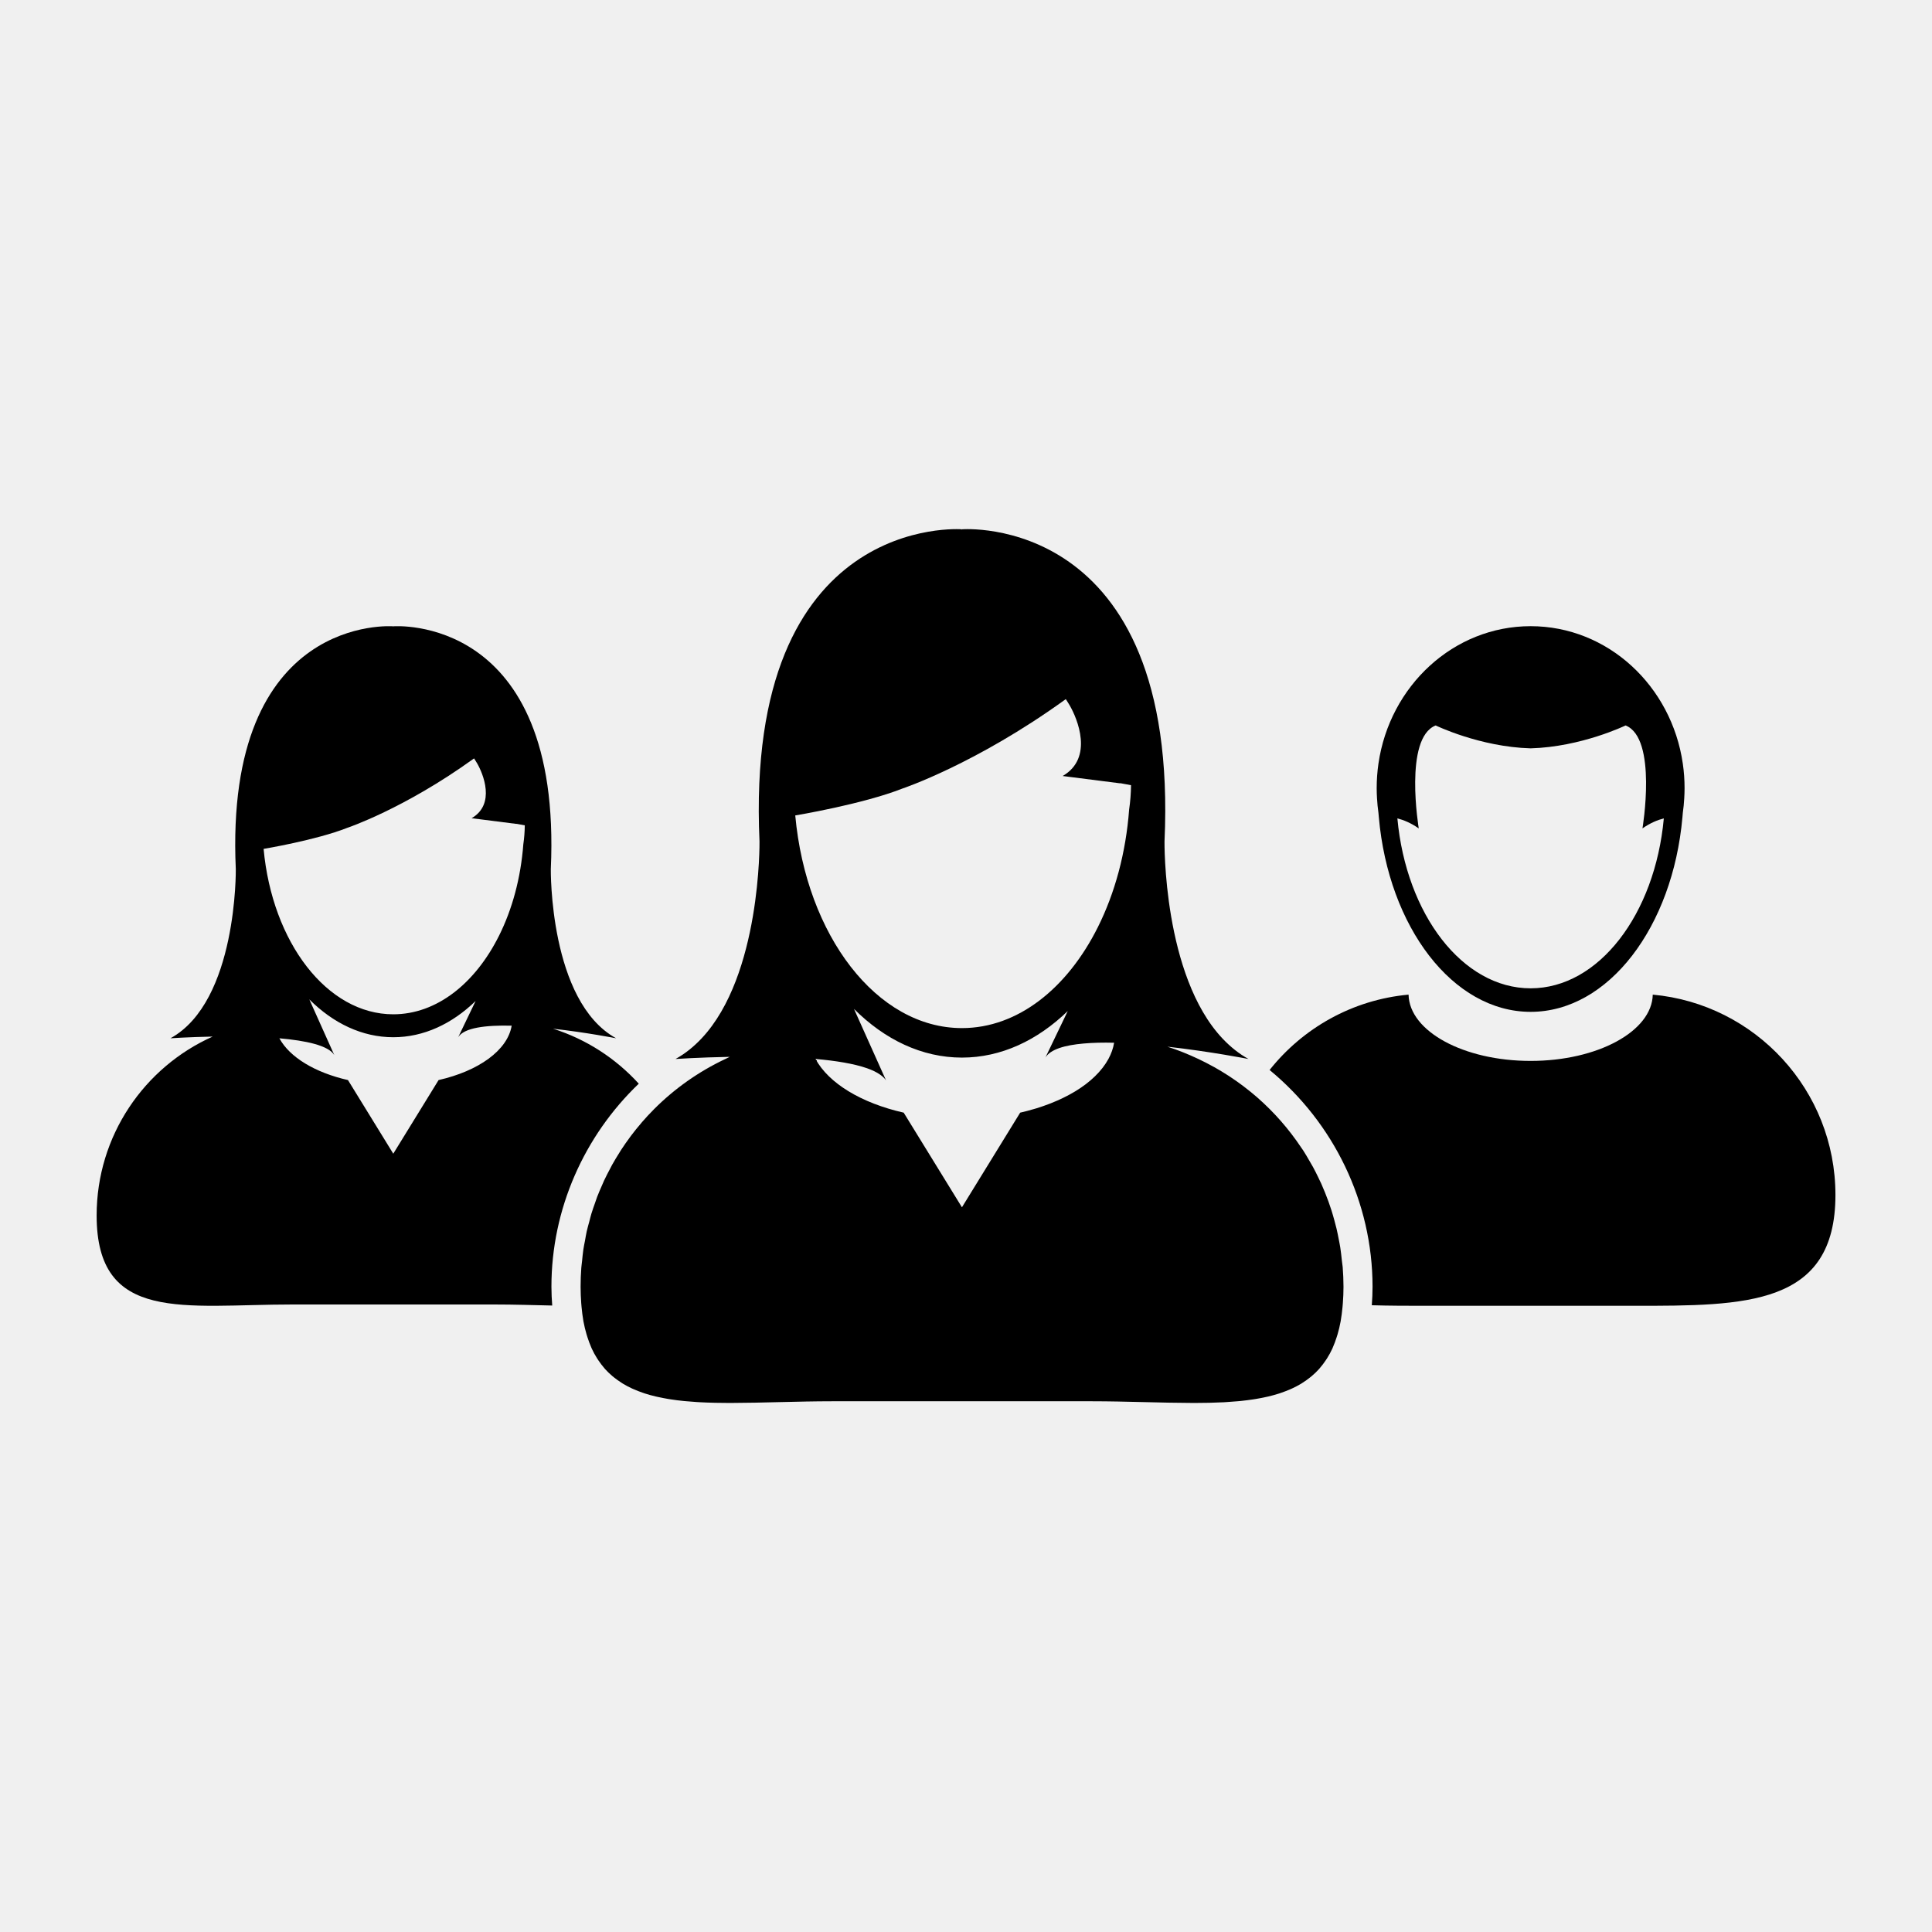
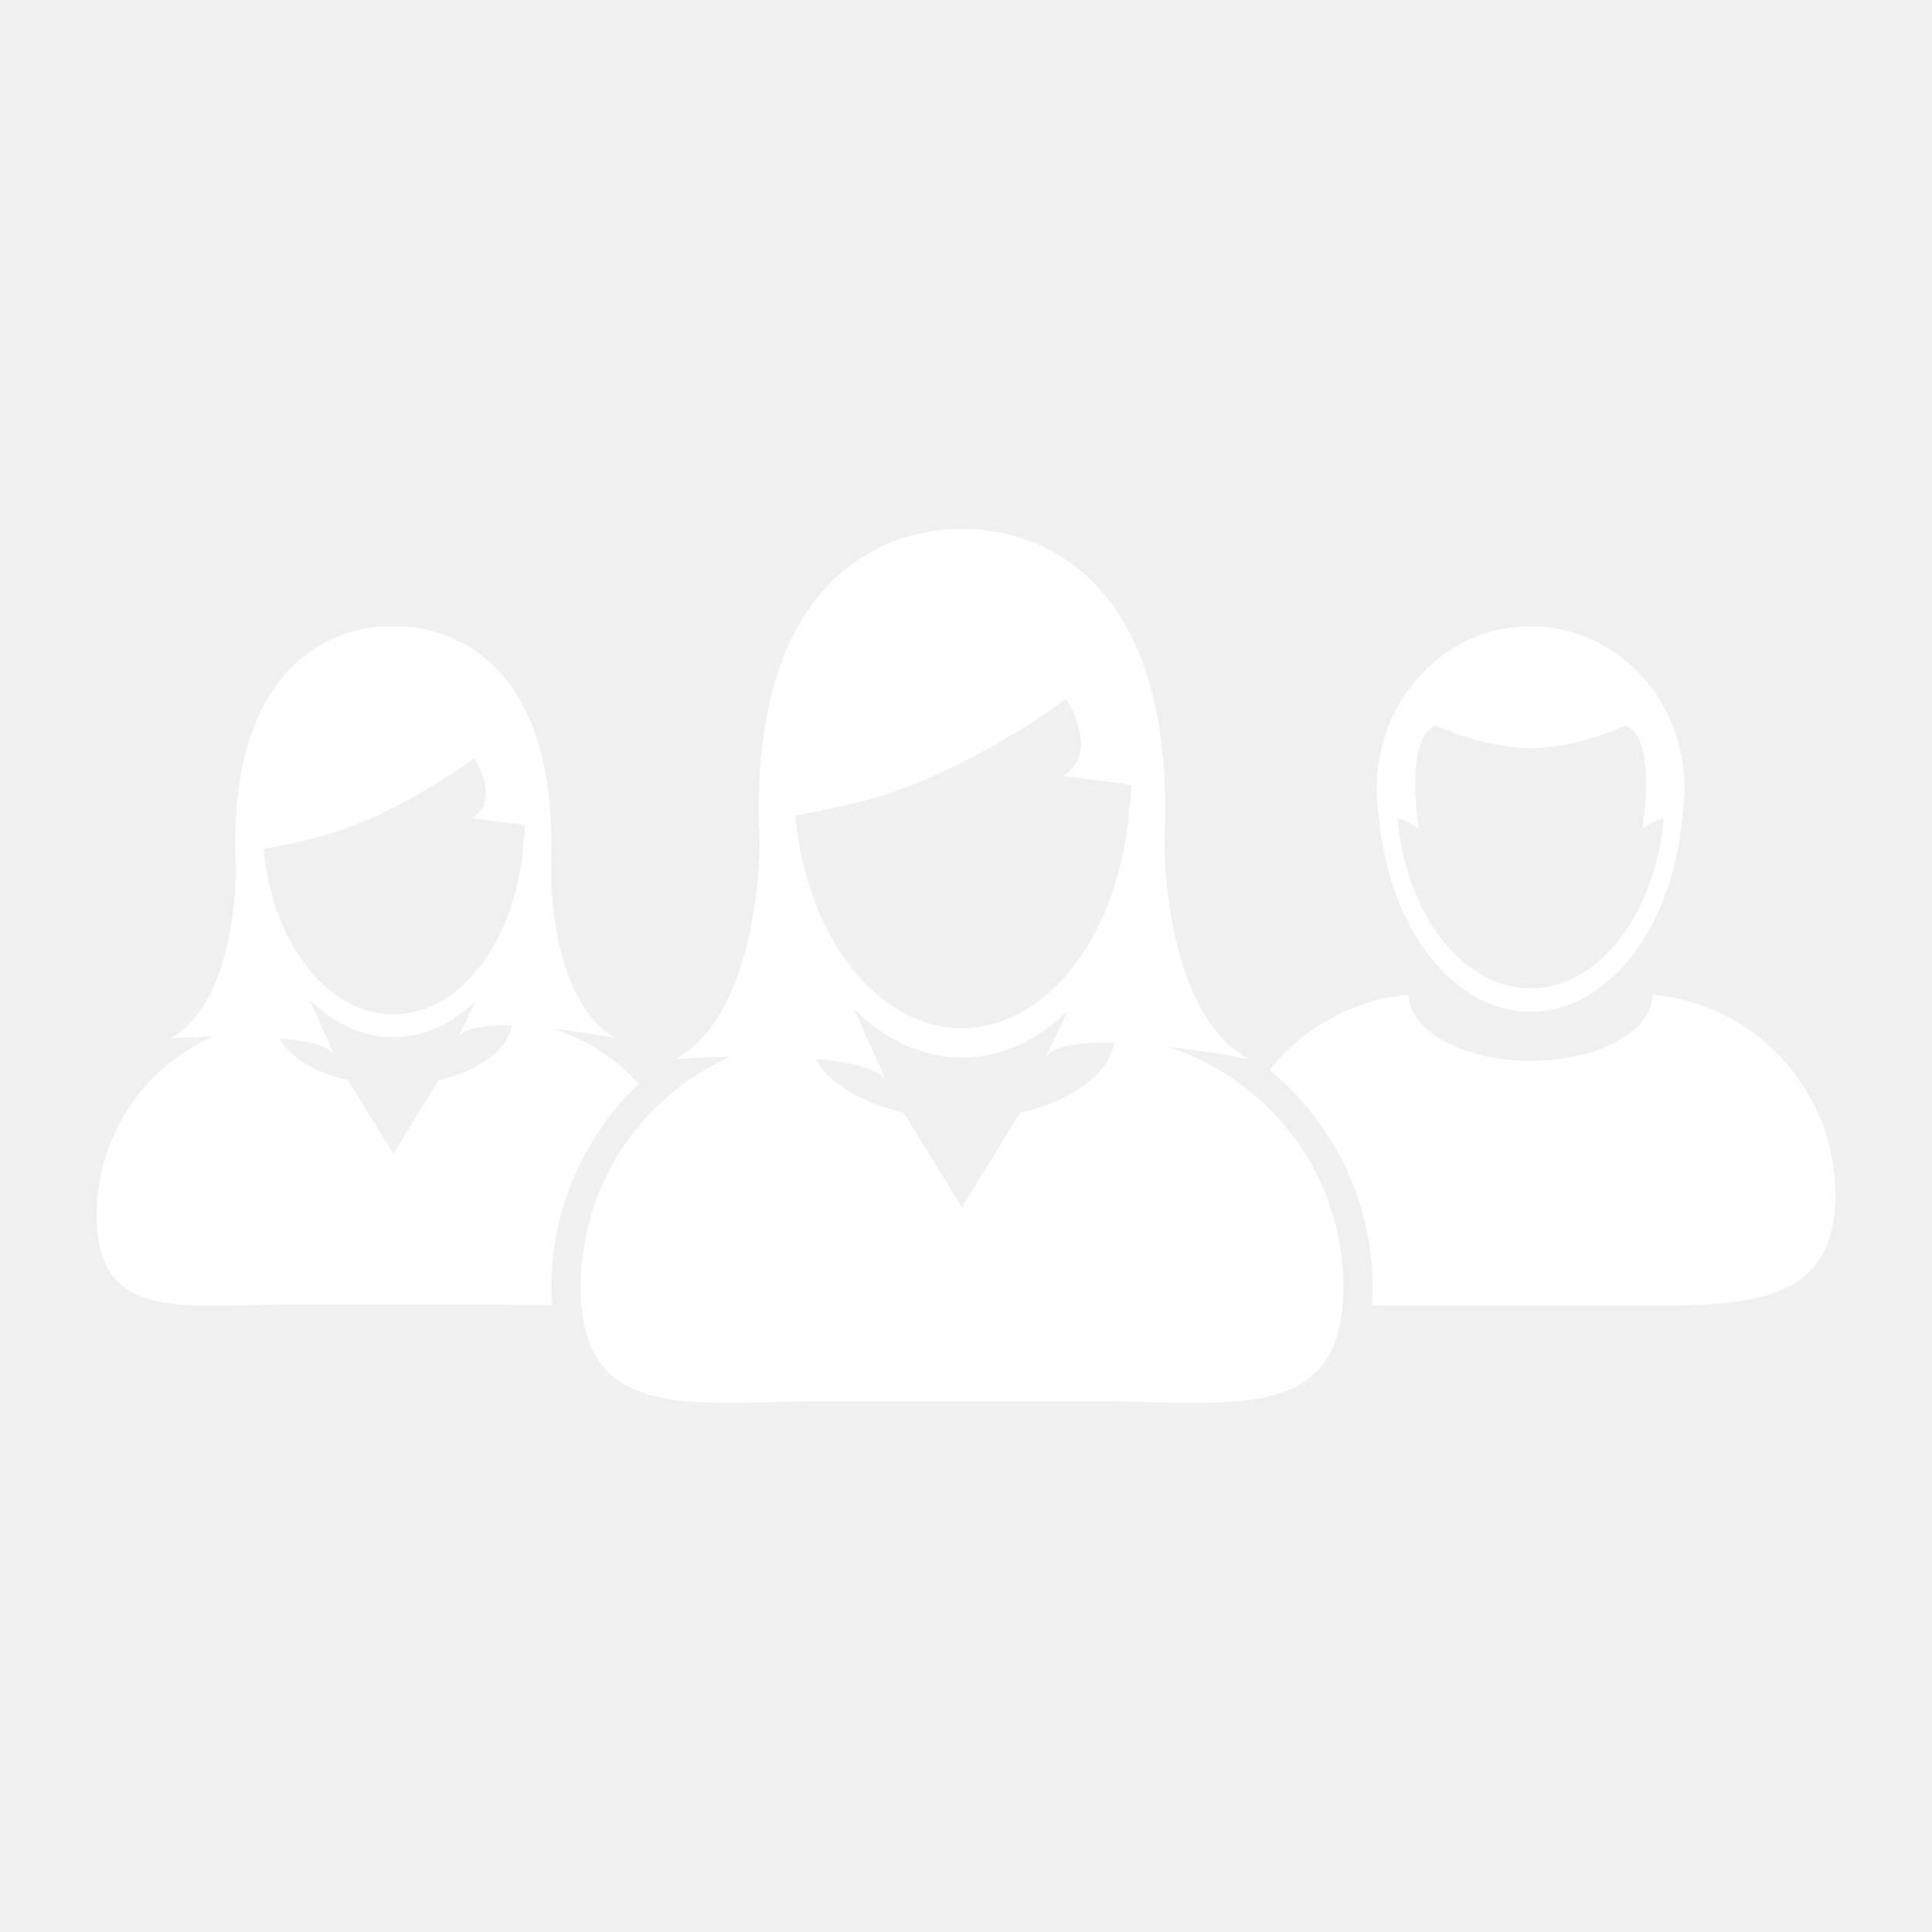
- <svg xmlns="http://www.w3.org/2000/svg" height="100px" width="100px" fill="#000000" version="1.1" x="0px" y="0px" viewBox="200 200 100 100" enable-background="new 200 200 100 100" xml:space="preserve">
+ <svg xmlns="http://www.w3.org/2000/svg" height="100px" width="100px" fill="#ffffff" version="1.1" x="0px" y="0px" viewBox="200 200 100 100" enable-background="new 200 200 100 100" xml:space="preserve">
  <g>
    <path fill="none" d="M279.225,251.155c3.525,0,6.438-3.829,6.895-8.794c-0.31,0.077-0.69,0.228-1.105,0.517   c0,0,0.787-4.673-0.874-5.328c0,0-2.293,1.113-4.915,1.185c-2.621-0.071-4.915-1.185-4.915-1.185   c-1.662,0.655-0.874,5.329-0.874,5.329c-0.415-0.29-0.796-0.44-1.106-0.518C272.788,247.325,275.7,251.155,279.225,251.155z" />
    <path fill="none" d="M256.09,254.012c-0.975,0.085-1.72,0.3-1.979,0.728l1.158-2.41c-1.57,1.522-3.453,2.41-5.478,2.41   c-2.073,0-3.997-0.93-5.587-2.52l1.567,3.495l0.094,0.209c-0.067-0.11-0.178-0.207-0.307-0.3c-0.176-0.126-0.404-0.236-0.678-0.332   c-0.683-0.238-1.625-0.391-2.667-0.481c0.683,1.262,2.375,2.283,4.565,2.779l3.015,4.899l3.013-4.899   c0.25-0.056,0.49-0.121,0.725-0.19c0.041-0.013,0.082-0.023,0.122-0.036c0.228-0.07,0.448-0.146,0.661-0.228   c0.031-0.012,0.06-0.023,0.09-0.036c0.441-0.174,0.85-0.373,1.218-0.594c0.02-0.012,0.04-0.023,0.061-0.036   c0.183-0.112,0.356-0.229,0.518-0.352c0.007-0.005,0.014-0.011,0.021-0.017c0.33-0.253,0.611-0.526,0.838-0.815   c0.007-0.01,0.016-0.02,0.023-0.029c0.11-0.146,0.21-0.295,0.292-0.447c0.146-0.27,0.247-0.55,0.296-0.838   C257.103,253.957,256.571,253.97,256.09,254.012z" />
    <path fill="none" d="M226.701,242.643l-2.292-0.292c1.258-0.726,0.593-2.313,0.283-2.846c-0.092-0.157-0.156-0.25-0.156-0.25   c-0.018,0.014-0.036,0.025-0.053,0.039c-3.58,2.578-6.511,3.557-6.511,3.557c-1.618,0.639-4.327,1.088-4.327,1.088   c0.445,4.834,3.281,8.562,6.711,8.562c2.251,0,4.245-1.604,5.476-4.072c0.677-1.356,1.124-2.974,1.255-4.729   c0.047-0.32,0.072-0.647,0.076-0.979l-0.419-0.078H226.701z" />
    <path fill="none" d="M223.716,253.687l0.901-1.875c-1.221,1.184-2.686,1.875-4.261,1.875c-1.612,0-3.108-0.724-4.346-1.96   l1.292,2.881c-0.302-0.495-1.466-0.747-2.841-0.866c0.531,0.98,1.847,1.776,3.551,2.162l2.345,3.811l2.344-3.811   c2.069-0.469,3.571-1.539,3.782-2.814C225.152,253.055,224.017,253.19,223.716,253.687z" />
    <path fill="none" d="M257.949,240.54l-2.947-0.375c1.618-0.933,0.763-2.974,0.363-3.659c-0.118-0.202-0.201-0.32-0.201-0.32   c-0.022,0.017-0.045,0.032-0.067,0.049c-4.603,3.314-8.372,4.573-8.372,4.573c-2.08,0.821-5.563,1.398-5.563,1.398   c0.572,6.214,4.218,11.007,8.629,11.007c2.895,0,5.458-2.062,7.041-5.235c0.87-1.744,1.444-3.823,1.613-6.08   c0.06-0.412,0.093-0.832,0.098-1.258l-0.539-0.1L257.949,240.54L257.949,240.54z" />
    <path d="M233.063,256.091c-1.19-1.305-2.712-2.301-4.438-2.845c1.739,0.194,3.265,0.495,3.265,0.495   c-3.47-1.908-3.38-8.755-3.38-8.755c0.606-13.262-8.146-12.569-8.146-12.569l-0.007,0.021l-0.006-0.021   c0,0-8.752-0.693-8.146,12.569c0,0,0.089,6.847-3.381,8.755c0,0,0.935-0.063,2.184-0.088c-3.539,1.581-6.006,5.132-6.006,9.259   c0,5.598,4.538,4.608,10.137,4.608h10.438c1.047,0,2.056,0.034,3.006,0.054c-0.024-0.311-0.041-0.632-0.041-0.973   C228.541,262.583,230.235,258.796,233.063,256.091z M222.701,255.904l-2.345,3.811l-2.345-3.811   c-1.703-0.386-3.02-1.181-3.55-2.162c1.375,0.12,2.54,0.371,2.841,0.866l-1.292-2.88c1.237,1.235,2.733,1.959,4.346,1.959   c1.575,0,3.04-0.691,4.261-1.875l-0.901,1.875c0.302-0.497,1.437-0.631,2.768-0.598   C226.272,254.365,224.77,255.435,222.701,255.904z M227.087,243.699c-0.132,1.755-0.578,3.373-1.255,4.729   c-1.231,2.468-3.225,4.072-5.477,4.072c-3.43,0-6.266-3.728-6.711-8.562c0,0,2.71-0.449,4.327-1.088c0,0,2.931-0.979,6.512-3.557   c0.018-0.013,0.035-0.025,0.053-0.039c0,0,0.064,0.092,0.156,0.25c0.311,0.533,0.976,2.12-0.282,2.846l2.292,0.292h0.042   l0.419,0.078C227.159,243.052,227.134,243.379,227.087,243.699z" />
    <path d="M285.547,251.482c-0.042,1.899-2.855,3.431-6.321,3.431s-6.278-1.531-6.319-3.431c-2.913,0.267-5.473,1.735-7.193,3.9   c3.311,2.727,5.328,6.834,5.329,11.219c0,0.336-0.016,0.651-0.039,0.958c0.908,0.028,1.867,0.029,2.861,0.029h10.724   c5.751,0,10.413,0.015,10.413-5.737C295.001,256.424,290.848,251.967,285.547,251.482z" />
    <path d="M271.348,242.071c0.006,0.076,0.012,0.15,0.02,0.225c0.502,5.685,3.828,10.077,7.857,10.077s7.355-4.392,7.858-10.077   c0.007-0.075,0.013-0.149,0.019-0.225c0.036-0.246,0.06-0.497,0.074-0.75c0.01-0.173,0.017-0.347,0.017-0.523   c0-0.432-0.03-0.857-0.091-1.272c-0.582-4.028-3.887-7.115-7.877-7.115c-3.989,0-7.295,3.086-7.877,7.115   c-0.06,0.416-0.091,0.84-0.091,1.272c0,0.176,0.007,0.35,0.017,0.523C271.289,241.574,271.312,241.824,271.348,242.071z    M274.31,237.549c0,0,2.293,1.113,4.915,1.185c2.622-0.072,4.915-1.185,4.915-1.185c1.661,0.656,0.874,5.328,0.874,5.328   c0.415-0.289,0.796-0.439,1.105-0.517c-0.457,4.966-3.369,8.795-6.895,8.795s-6.438-3.829-6.896-8.795   c0.311,0.078,0.691,0.229,1.106,0.518C273.436,242.877,272.648,238.204,274.31,237.549z" />
    <polygon points="262.027,254.81 262.026,254.81 262.03,254.812  " />
    <path d="M255.62,256.506c-0.368,0.221-0.776,0.419-1.219,0.594C254.844,256.925,255.252,256.727,255.62,256.506z" />
    <path d="M256.219,256.102c0.33-0.253,0.611-0.526,0.837-0.815C256.831,255.575,256.55,255.849,256.219,256.102z" />
    <path d="M242.211,254.811L242.211,254.811c0.683,1.262,2.375,2.284,4.565,2.779C244.586,257.094,242.893,256.073,242.211,254.811z" />
    <path d="M230.049,266.601L230.049,266.601c0-0.328,0.012-0.654,0.036-0.977C230.06,265.947,230.049,266.273,230.049,266.601z" />
    <path d="M269.534,266.602L269.534,266.602c0-0.347-0.016-0.689-0.042-1.029C269.518,265.912,269.534,266.255,269.534,266.602z" />
    <path d="M269.453,265.231c-0.023-0.223-0.047-0.444-0.081-0.663c-0.021-0.137-0.05-0.271-0.075-0.406   c-0.037-0.191-0.074-0.383-0.119-0.571c-0.035-0.146-0.074-0.289-0.113-0.433c-0.047-0.172-0.096-0.344-0.149-0.512   c-0.049-0.151-0.101-0.301-0.153-0.449c-0.057-0.154-0.115-0.309-0.176-0.46c-0.063-0.155-0.127-0.309-0.195-0.462   c-0.061-0.135-0.127-0.269-0.191-0.401c-0.08-0.162-0.159-0.323-0.246-0.48c-0.059-0.109-0.122-0.215-0.186-0.321   c-0.102-0.176-0.202-0.351-0.312-0.521c-0.035-0.054-0.075-0.105-0.11-0.159c-0.637-0.955-1.396-1.821-2.256-2.576   c-0.009-0.008-0.017-0.016-0.025-0.023c-0.212-0.185-0.432-0.361-0.655-0.532c-0.022-0.018-0.045-0.035-0.067-0.052   c-0.221-0.167-0.447-0.326-0.68-0.479c-0.025-0.017-0.05-0.033-0.075-0.05c-0.235-0.152-0.476-0.298-0.72-0.436   c-0.021-0.012-0.041-0.021-0.062-0.033c-0.254-0.141-0.512-0.273-0.775-0.398c-0.001,0-0.002-0.001-0.002-0.001   c-0.521-0.244-1.053-0.462-1.606-0.637c2.235,0.251,4.197,0.637,4.197,0.637c-0.499-0.274-0.938-0.633-1.331-1.045   c-3.104-3.273-3.015-10.212-3.015-10.212c0.779-17.052-10.474-16.16-10.474-16.16l-0.008,0.027l-0.008-0.027   c0,0-11.253-0.891-10.473,16.16c0,0,0.087,6.921-3.004,10.198c-0.395,0.419-0.838,0.781-1.343,1.059c0,0,1.201-0.081,2.807-0.111   c-0.077,0.034-0.151,0.075-0.228,0.111c0,0.001-0.001,0.001-0.002,0.001c-1.382,0.651-2.631,1.535-3.696,2.604   c-0.003,0.003-0.005,0.006-0.008,0.009c-0.209,0.21-0.411,0.427-0.605,0.651c-0.01,0.012-0.019,0.023-0.028,0.035   c-0.187,0.216-0.367,0.438-0.539,0.667c-0.017,0.021-0.032,0.045-0.049,0.067c-0.162,0.219-0.32,0.442-0.469,0.672   c-0.024,0.038-0.047,0.078-0.071,0.115c-0.137,0.218-0.272,0.437-0.397,0.662c-0.031,0.057-0.059,0.115-0.089,0.172   c-0.113,0.211-0.224,0.424-0.326,0.642c-0.036,0.077-0.067,0.157-0.102,0.235c-0.089,0.202-0.178,0.403-0.257,0.61   c-0.039,0.102-0.07,0.206-0.107,0.309c-0.066,0.188-0.135,0.376-0.192,0.567c-0.039,0.128-0.068,0.26-0.103,0.389   c-0.047,0.173-0.096,0.343-0.136,0.518c-0.035,0.158-0.06,0.319-0.089,0.479c-0.029,0.151-0.062,0.3-0.084,0.453   c-0.03,0.2-0.047,0.404-0.068,0.607c-0.012,0.116-0.03,0.23-0.039,0.349c-0.024,0.322-0.036,0.648-0.036,0.978   c0,0.297,0.013,0.572,0.032,0.841c0.005,0.067,0.011,0.135,0.017,0.201c0.023,0.246,0.052,0.482,0.091,0.706   c0.003,0.014,0.004,0.03,0.007,0.044c0.043,0.235,0.098,0.454,0.159,0.664c0.015,0.051,0.031,0.102,0.047,0.151   c0.059,0.186,0.125,0.362,0.198,0.528c0.008,0.02,0.015,0.04,0.024,0.059c0.083,0.181,0.176,0.348,0.275,0.506   c0.024,0.038,0.048,0.073,0.072,0.109c0.092,0.137,0.188,0.265,0.292,0.385c0.016,0.019,0.03,0.039,0.046,0.057   c0.12,0.134,0.249,0.255,0.383,0.37c0.03,0.025,0.063,0.051,0.093,0.075c0.12,0.096,0.245,0.186,0.376,0.268   c0.024,0.016,0.048,0.032,0.073,0.048c0.152,0.093,0.313,0.176,0.479,0.253c0.036,0.017,0.074,0.032,0.111,0.048   c0.145,0.063,0.295,0.121,0.449,0.174c0.034,0.012,0.067,0.024,0.102,0.035c0.182,0.059,0.371,0.111,0.565,0.156   c0.041,0.01,0.083,0.019,0.125,0.027c0.167,0.037,0.338,0.07,0.514,0.1c0.044,0.007,0.088,0.015,0.133,0.021   c0.207,0.032,0.42,0.06,0.638,0.082c0.047,0.005,0.095,0.009,0.142,0.013c0.185,0.018,0.373,0.032,0.564,0.044   c0.057,0.003,0.112,0.007,0.169,0.01c0.229,0.013,0.462,0.021,0.7,0.027c0.05,0.001,0.101,0.002,0.151,0.003   c0.201,0.004,0.406,0.006,0.613,0.007c0.062,0,0.123,0,0.185,0c0.359-0.001,0.728-0.005,1.103-0.013   c0.048-0.001,0.096-0.001,0.144-0.002c0.387-0.008,0.783-0.018,1.185-0.027c0.434-0.011,0.876-0.021,1.325-0.029   c0.024-0.001,0.047-0.001,0.071-0.002c0.453-0.008,0.913-0.014,1.379-0.014h13.421c0.467,0,0.926,0.006,1.379,0.014   c0.024,0.001,0.048,0.001,0.072,0.002c0.447,0.008,0.888,0.019,1.321,0.029c0.403,0.01,0.799,0.02,1.188,0.027   c0.048,0.001,0.095,0.001,0.144,0.002c0.374,0.007,0.742,0.012,1.102,0.013c0.063,0,0.124,0,0.186,0   c0.207-0.001,0.412-0.004,0.613-0.007c0.051-0.001,0.102-0.002,0.151-0.003c0.237-0.006,0.471-0.015,0.698-0.026   c0.059-0.004,0.115-0.008,0.174-0.012c0.189-0.011,0.375-0.025,0.558-0.042c0.049-0.005,0.099-0.009,0.147-0.014   c0.216-0.022,0.427-0.05,0.633-0.081c0.048-0.007,0.094-0.016,0.143-0.023c0.171-0.028,0.339-0.061,0.501-0.097   c0.044-0.01,0.091-0.02,0.134-0.029c0.192-0.046,0.379-0.097,0.56-0.155c0.038-0.012,0.074-0.026,0.111-0.039   c0.15-0.051,0.296-0.107,0.438-0.168c0.039-0.018,0.079-0.034,0.118-0.052c0.165-0.076,0.323-0.158,0.475-0.25   c0.027-0.017,0.054-0.036,0.081-0.054c0.127-0.08,0.248-0.167,0.365-0.26c0.033-0.027,0.067-0.053,0.101-0.081   c0.132-0.112,0.26-0.233,0.378-0.365c0.019-0.021,0.035-0.043,0.053-0.064c0.101-0.117,0.196-0.243,0.285-0.376   c0.025-0.038,0.052-0.076,0.076-0.114c0.099-0.158,0.191-0.324,0.273-0.503c0.009-0.021,0.017-0.044,0.026-0.064   c0.073-0.164,0.137-0.339,0.195-0.521c0.017-0.052,0.032-0.103,0.049-0.155c0.061-0.209,0.115-0.427,0.157-0.661   c0.003-0.016,0.005-0.033,0.008-0.049c0.039-0.222,0.068-0.457,0.091-0.702c0.006-0.066,0.012-0.134,0.017-0.202   c0.02-0.268,0.033-0.544,0.033-0.84c0-0.347-0.016-0.69-0.042-1.029C269.483,265.457,269.466,265.344,269.453,265.231z    M257.373,254.81c-0.083,0.152-0.182,0.302-0.293,0.447c-0.008,0.01-0.016,0.02-0.023,0.029c-0.226,0.289-0.507,0.563-0.837,0.815   c-0.008,0.006-0.015,0.012-0.021,0.017c-0.161,0.123-0.335,0.239-0.518,0.352c-0.021,0.013-0.041,0.024-0.061,0.037   c-0.368,0.22-0.775,0.419-1.219,0.594c-0.03,0.012-0.059,0.023-0.089,0.035c-0.213,0.082-0.434,0.158-0.661,0.229   c-0.041,0.012-0.082,0.022-0.122,0.035c-0.234,0.069-0.475,0.135-0.725,0.191l-3.014,4.898l-3.015-4.898   c-2.19-0.496-3.883-1.519-4.565-2.78l0,0c1.043,0.091,1.985,0.243,2.667,0.481c0.274,0.096,0.502,0.206,0.679,0.332   c0.129,0.093,0.239,0.189,0.307,0.3l-0.094-0.209l-1.567-3.494c1.59,1.589,3.514,2.52,5.587,2.52c2.025,0,3.908-0.889,5.478-2.411   l-1.158,2.411c0.259-0.429,1.005-0.644,1.979-0.729c0.48-0.042,1.013-0.055,1.578-0.04   C257.62,254.26,257.518,254.54,257.373,254.81z M258.444,241.898c-0.169,2.257-0.743,4.336-1.613,6.08   c-1.583,3.173-4.146,5.236-7.041,5.236c-4.411,0-8.057-4.793-8.628-11.007c0,0,3.483-0.577,5.563-1.398   c0,0,3.769-1.259,8.372-4.573c0.022-0.017,0.046-0.032,0.068-0.049c0,0,0.082,0.118,0.2,0.32c0.399,0.685,1.255,2.726-0.363,3.659   l2.947,0.375h0.054l0.539,0.1C258.537,241.066,258.505,241.487,258.444,241.898z" />
  </g>
</svg>
